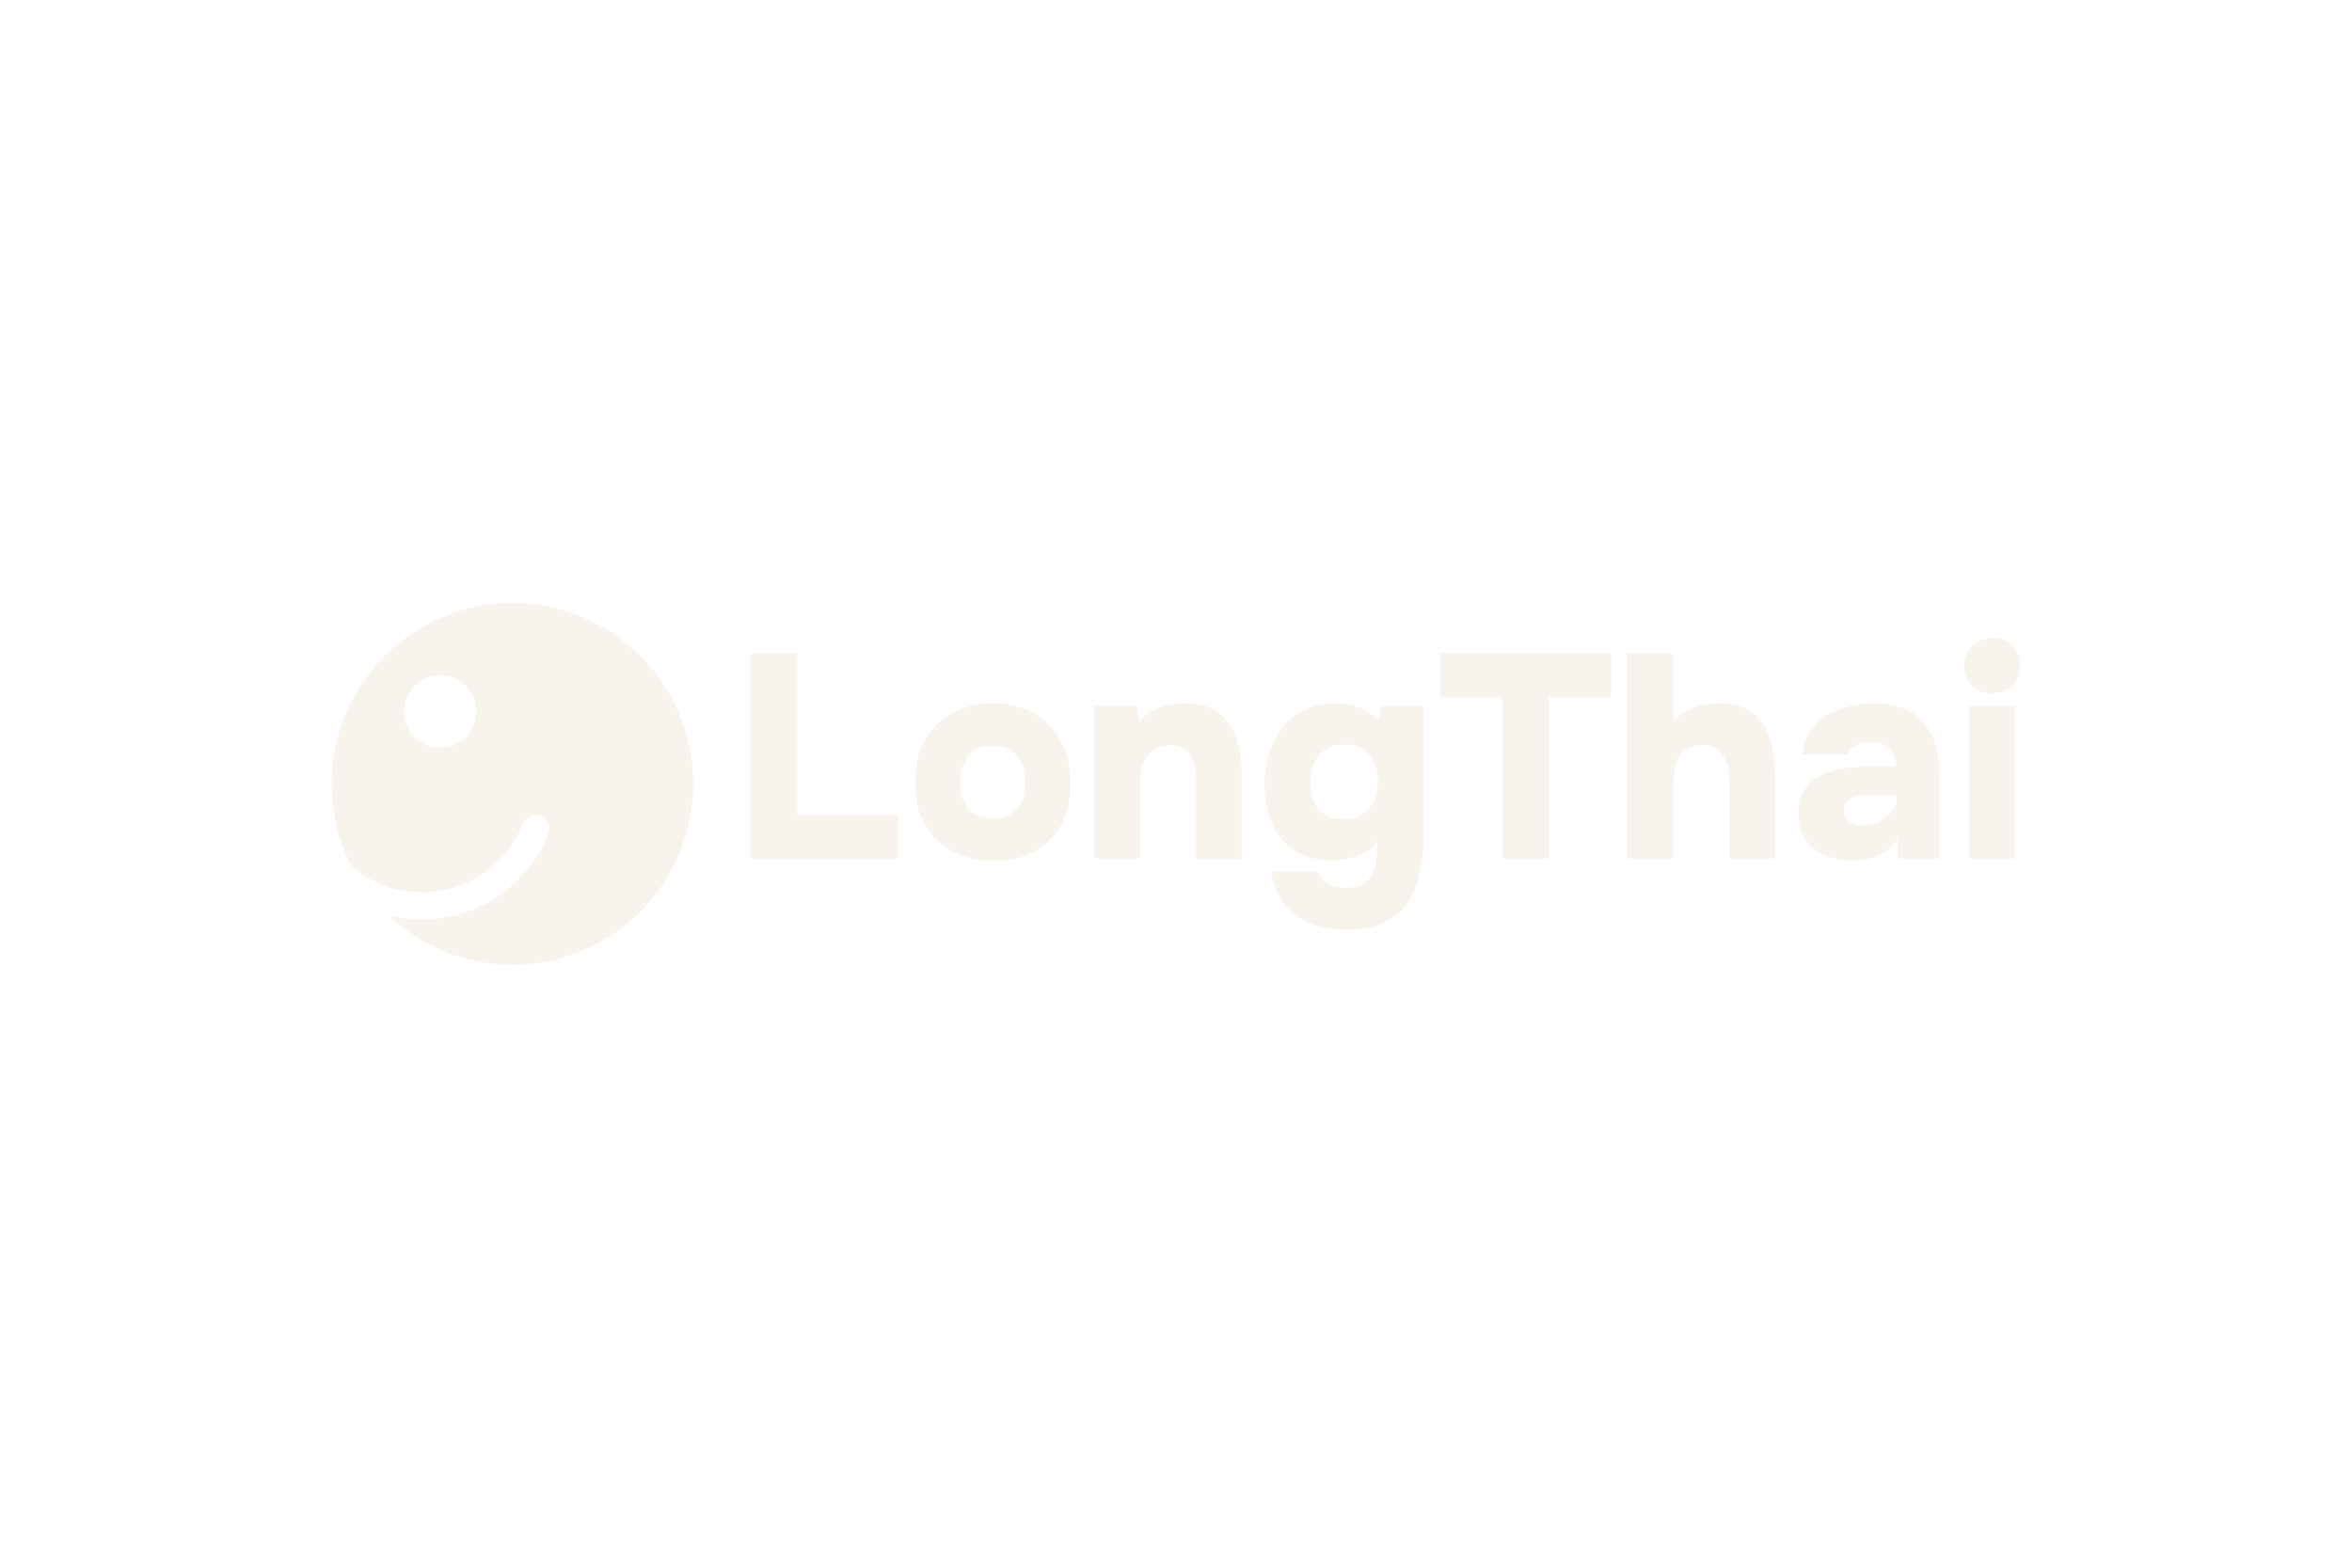
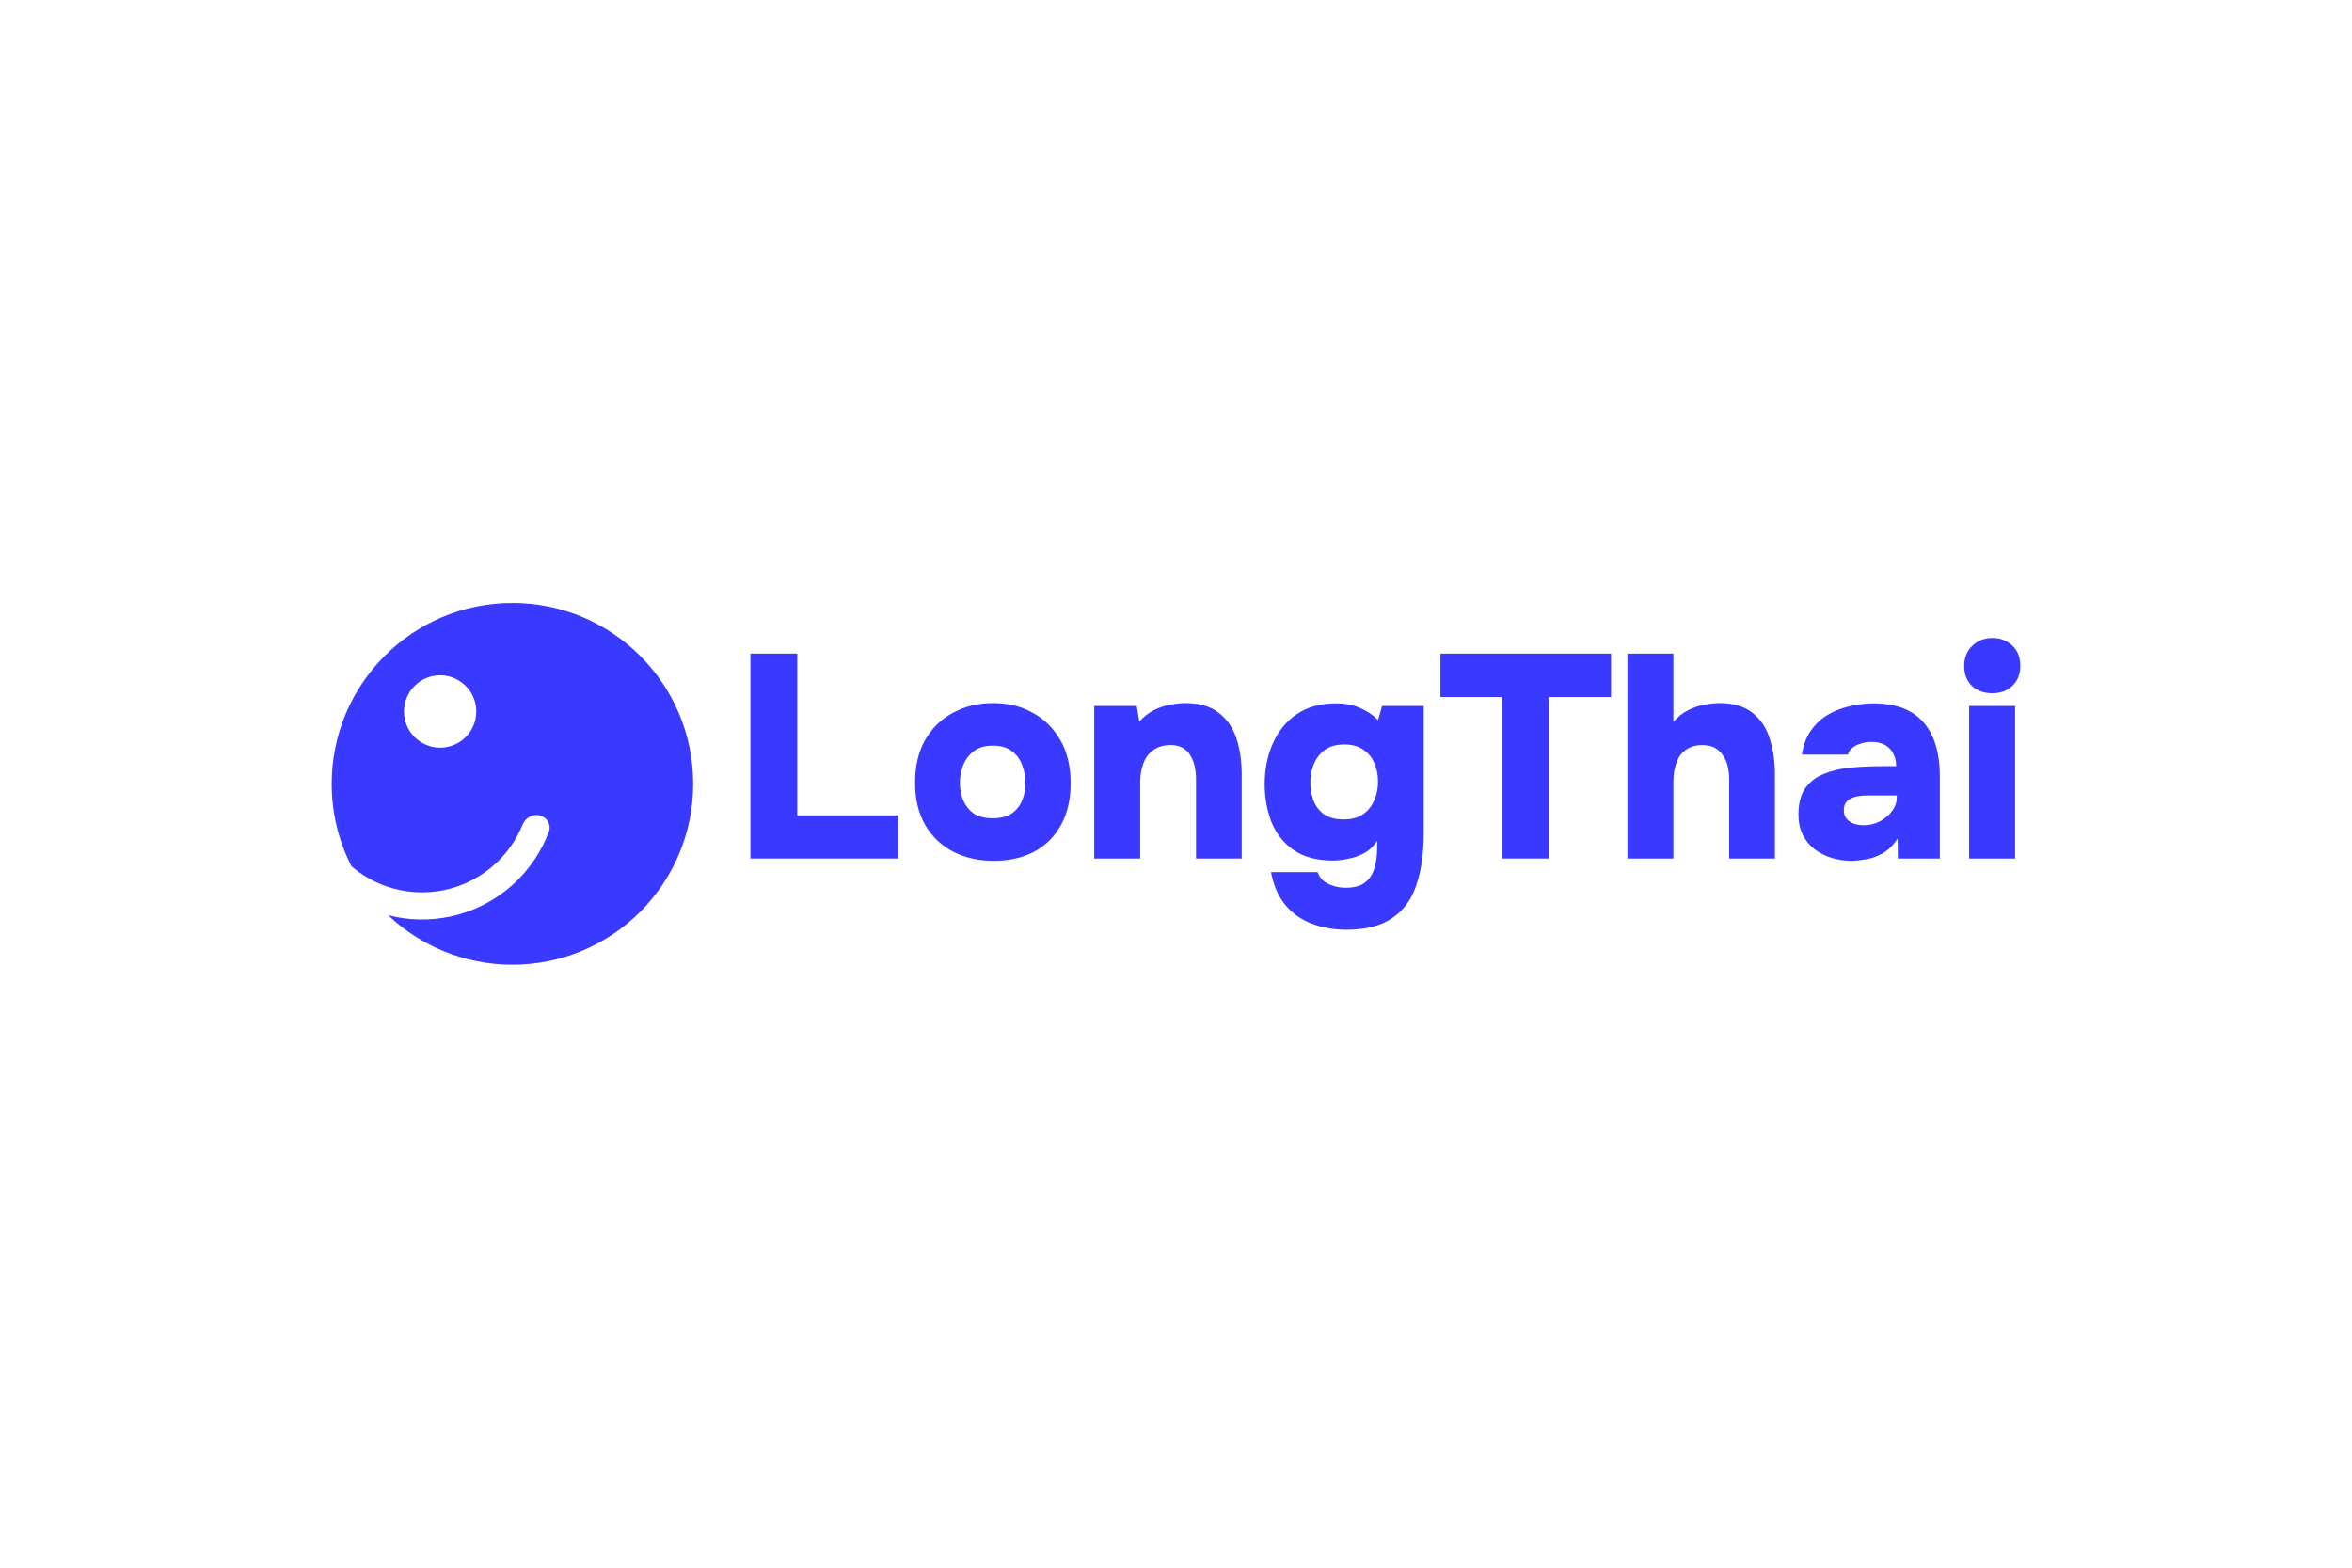
<svg xmlns="http://www.w3.org/2000/svg" width="390" height="260" viewBox="0 0 390 260" fill="none">
-   <path fill-rule="evenodd" clip-rule="evenodd" d="M114.939 130C114.939 146.569 101.521 160 84.969 160C76.988 160 69.736 156.877 64.365 151.786C67.724 152.654 71.247 152.734 74.658 152.008C78.713 151.146 82.45 149.177 85.457 146.321C87.919 143.982 89.812 141.123 91.007 137.964C91.446 136.802 90.724 135.563 89.525 135.241C88.326 134.919 87.106 135.639 86.638 136.79C85.677 139.151 84.222 141.29 82.362 143.057C79.957 145.342 76.967 146.916 73.723 147.607C70.48 148.297 67.108 148.076 63.982 146.968C61.887 146.225 59.957 145.103 58.284 143.668C56.185 139.569 55 134.923 55 130C55 113.431 68.418 100 84.969 100C101.521 100 114.939 113.431 114.939 130ZM72.982 124C76.292 124 78.975 121.314 78.975 118C78.975 114.686 76.292 112 72.982 112C69.671 112 66.988 114.686 66.988 118C66.988 121.314 69.671 124 72.982 124Z" fill="#F8F3EC" />
-   <path d="M124.429 142.384V108.4H132.197V135.232H148.932V142.384H124.429Z" fill="#F8F3EC" />
-   <path d="M164.774 142.768C162.248 142.768 159.995 142.256 158.013 141.232C156.063 140.208 154.528 138.736 153.409 136.816C152.291 134.864 151.731 132.528 151.731 129.808C151.731 127.024 152.291 124.656 153.409 122.704C154.56 120.72 156.111 119.216 158.061 118.192C160.011 117.136 162.216 116.608 164.678 116.608C167.171 116.608 169.377 117.152 171.295 118.24C173.213 119.296 174.732 120.816 175.851 122.8C176.969 124.752 177.529 127.12 177.529 129.904C177.529 132.624 176.985 134.944 175.899 136.864C174.844 138.784 173.357 140.256 171.439 141.28C169.521 142.272 167.299 142.768 164.774 142.768ZM164.63 135.712C165.973 135.712 167.044 135.424 167.843 134.848C168.642 134.272 169.201 133.536 169.521 132.64C169.873 131.744 170.048 130.816 170.048 129.856C170.048 128.896 169.873 127.936 169.521 126.976C169.201 126.016 168.642 125.232 167.843 124.624C167.076 123.984 166.005 123.664 164.63 123.664C163.287 123.664 162.216 123.984 161.417 124.624C160.618 125.232 160.043 126.016 159.691 126.976C159.339 127.904 159.164 128.864 159.164 129.856C159.164 130.816 159.339 131.76 159.691 132.688C160.075 133.584 160.65 134.32 161.417 134.896C162.216 135.44 163.287 135.712 164.63 135.712Z" fill="#F8F3EC" />
-   <path d="M181.442 142.384V117.088H188.491L188.922 119.68C189.658 118.848 190.473 118.208 191.368 117.76C192.295 117.312 193.206 117.008 194.101 116.848C195.028 116.688 195.827 116.608 196.499 116.608C198.896 116.608 200.766 117.152 202.109 118.24C203.484 119.296 204.459 120.72 205.034 122.512C205.609 124.304 205.897 126.272 205.897 128.416V142.384H198.321V129.232C198.321 128.56 198.257 127.904 198.129 127.264C198.001 126.592 197.777 125.984 197.458 125.44C197.17 124.864 196.754 124.416 196.211 124.096C195.668 123.744 194.964 123.568 194.101 123.568C192.982 123.568 192.039 123.84 191.272 124.384C190.505 124.928 189.945 125.664 189.594 126.592C189.242 127.488 189.066 128.496 189.066 129.616V142.384H181.442Z" fill="#F8F3EC" />
-   <path d="M223.225 154.192C221.18 154.192 219.277 153.856 217.519 153.184C215.793 152.544 214.339 151.52 213.156 150.112C211.973 148.704 211.174 146.88 210.758 144.64H218.478C218.67 145.184 218.974 145.648 219.389 146.032C219.837 146.416 220.38 146.704 221.02 146.896C221.659 147.12 222.362 147.232 223.13 147.232C224.568 147.232 225.655 146.928 226.39 146.32C227.157 145.712 227.669 144.896 227.925 143.872C228.212 142.88 228.356 141.824 228.356 140.704V139.456C227.749 140.384 227.014 141.072 226.15 141.52C225.319 141.968 224.44 142.272 223.513 142.432C222.618 142.624 221.787 142.72 221.02 142.72C218.334 142.72 216.145 142.128 214.45 140.944C212.788 139.76 211.573 138.208 210.806 136.288C210.071 134.336 209.703 132.256 209.703 130.048C209.703 127.584 210.151 125.344 211.046 123.328C211.941 121.28 213.252 119.664 214.978 118.48C216.736 117.264 218.91 116.656 221.499 116.656C223.066 116.656 224.408 116.912 225.527 117.424C226.678 117.904 227.669 118.576 228.5 119.44L229.171 117.088H236.076V138.16C236.076 141.488 235.677 144.336 234.878 146.704C234.11 149.104 232.784 150.944 230.898 152.224C229.043 153.536 226.486 154.192 223.225 154.192ZM222.794 135.904C224.105 135.904 225.175 135.616 226.007 135.04C226.838 134.464 227.461 133.696 227.877 132.736C228.292 131.776 228.5 130.752 228.5 129.664C228.5 128.512 228.292 127.472 227.877 126.544C227.493 125.616 226.886 124.88 226.055 124.336C225.255 123.76 224.216 123.472 222.938 123.472C221.499 123.472 220.364 123.808 219.533 124.48C218.702 125.152 218.111 125.984 217.759 126.976C217.439 127.936 217.279 128.896 217.279 129.856C217.279 130.88 217.455 131.856 217.807 132.784C218.159 133.712 218.734 134.464 219.533 135.04C220.364 135.616 221.451 135.904 222.794 135.904Z" fill="#F8F3EC" />
-   <path d="M249.063 142.384V115.6H238.85V108.4H267.141V115.6H256.831V142.384H249.063Z" fill="#F8F3EC" />
-   <path d="M269.852 142.384V108.4H277.476V119.728C278.211 118.864 279.042 118.208 279.969 117.76C280.896 117.312 281.808 117.008 282.703 116.848C283.63 116.688 284.429 116.608 285.1 116.608C287.434 116.608 289.272 117.152 290.615 118.24C291.957 119.296 292.9 120.72 293.444 122.512C294.019 124.304 294.307 126.272 294.307 128.416V142.384H286.731V129.232C286.731 128.624 286.667 127.984 286.539 127.312C286.411 126.64 286.171 126.032 285.819 125.488C285.5 124.912 285.052 124.448 284.477 124.096C283.901 123.744 283.15 123.568 282.223 123.568C281.36 123.568 280.609 123.744 279.969 124.096C279.362 124.416 278.867 124.864 278.483 125.44C278.131 126.016 277.876 126.672 277.716 127.408C277.556 128.112 277.476 128.832 277.476 129.568V142.384H269.852Z" fill="#F8F3EC" />
-   <path d="M307.08 142.768C305.897 142.768 304.778 142.608 303.723 142.288C302.668 141.968 301.725 141.488 300.894 140.848C300.063 140.208 299.408 139.408 298.928 138.448C298.449 137.488 298.209 136.368 298.209 135.088C298.209 133.264 298.576 131.824 299.312 130.768C300.079 129.68 301.102 128.88 302.381 128.368C303.691 127.824 305.178 127.472 306.84 127.312C308.502 127.152 310.229 127.072 312.019 127.072H314.416C314.416 126.272 314.256 125.584 313.937 125.008C313.649 124.4 313.202 123.92 312.594 123.568C311.987 123.216 311.236 123.04 310.34 123.04C309.701 123.04 309.094 123.136 308.518 123.328C307.975 123.488 307.511 123.728 307.128 124.048C306.776 124.336 306.536 124.704 306.408 125.152H298.784C299.008 123.648 299.472 122.368 300.175 121.312C300.91 120.224 301.805 119.344 302.86 118.672C303.947 118 305.162 117.504 306.504 117.184C307.847 116.832 309.222 116.656 310.628 116.656C314.336 116.656 317.102 117.696 318.924 119.776C320.746 121.856 321.657 124.864 321.657 128.8V142.384H314.704L314.656 139.072C313.857 140.288 312.946 141.152 311.923 141.664C310.9 142.176 309.941 142.48 309.046 142.576C308.151 142.704 307.495 142.768 307.08 142.768ZM308.998 136.864C309.957 136.864 310.852 136.656 311.683 136.24C312.514 135.792 313.186 135.232 313.697 134.56C314.24 133.856 314.512 133.104 314.512 132.304V131.92H309.813C309.301 131.92 308.79 131.952 308.279 132.016C307.799 132.08 307.367 132.208 306.984 132.4C306.6 132.56 306.297 132.8 306.073 133.12C305.849 133.44 305.737 133.856 305.737 134.368C305.737 134.912 305.881 135.376 306.169 135.76C306.456 136.112 306.84 136.384 307.32 136.576C307.831 136.768 308.39 136.864 308.998 136.864Z" fill="#F8F3EC" />
-   <path d="M326.513 142.384V117.088H334.137V142.384H326.513ZM330.349 114.976C328.942 114.976 327.807 114.56 326.944 113.728C326.113 112.896 325.697 111.808 325.697 110.464C325.697 109.088 326.145 107.968 327.04 107.104C327.935 106.24 329.054 105.808 330.397 105.808C331.675 105.808 332.762 106.224 333.657 107.056C334.552 107.888 335 109.008 335 110.416C335 111.792 334.568 112.896 333.705 113.728C332.842 114.56 331.723 114.976 330.349 114.976Z" fill="#F8F3EC" />
+   <path fill-rule="evenodd" clip-rule="evenodd" d="M114.939 130C114.939 146.569 101.521 160 84.969 160C76.988 160 69.736 156.877 64.365 151.786C67.724 152.654 71.247 152.734 74.658 152.008C78.713 151.146 82.45 149.177 85.457 146.321C87.919 143.982 89.812 141.123 91.007 137.964C91.446 136.802 90.724 135.563 89.525 135.241C88.326 134.919 87.106 135.639 86.638 136.79C85.677 139.151 84.222 141.29 82.362 143.057C79.957 145.342 76.967 146.916 73.723 147.607C70.48 148.297 67.108 148.076 63.982 146.968C61.887 146.225 59.957 145.103 58.284 143.668C56.185 139.569 55 134.923 55 130C55 113.431 68.418 100 84.969 100C101.521 100 114.939 113.431 114.939 130ZM72.982 124C76.292 124 78.975 121.314 78.975 118C78.975 114.686 76.292 112 72.982 112C69.671 112 66.988 114.686 66.988 118C66.988 121.314 69.671 124 72.982 124Z" fill="#3939FF" />
+   <path d="M124.429 142.384V108.4H132.197V135.232H148.932V142.384H124.429Z" fill="#3939FF" />
+   <path d="M164.774 142.768C162.248 142.768 159.995 142.256 158.013 141.232C156.063 140.208 154.528 138.736 153.409 136.816C152.291 134.864 151.731 132.528 151.731 129.808C151.731 127.024 152.291 124.656 153.409 122.704C154.56 120.72 156.111 119.216 158.061 118.192C160.011 117.136 162.216 116.608 164.678 116.608C167.171 116.608 169.377 117.152 171.295 118.24C173.213 119.296 174.732 120.816 175.851 122.8C176.969 124.752 177.529 127.12 177.529 129.904C177.529 132.624 176.985 134.944 175.899 136.864C174.844 138.784 173.357 140.256 171.439 141.28C169.521 142.272 167.299 142.768 164.774 142.768ZM164.63 135.712C165.973 135.712 167.044 135.424 167.843 134.848C168.642 134.272 169.201 133.536 169.521 132.64C169.873 131.744 170.048 130.816 170.048 129.856C170.048 128.896 169.873 127.936 169.521 126.976C169.201 126.016 168.642 125.232 167.843 124.624C167.076 123.984 166.005 123.664 164.63 123.664C163.287 123.664 162.216 123.984 161.417 124.624C160.618 125.232 160.043 126.016 159.691 126.976C159.339 127.904 159.164 128.864 159.164 129.856C159.164 130.816 159.339 131.76 159.691 132.688C160.075 133.584 160.65 134.32 161.417 134.896C162.216 135.44 163.287 135.712 164.63 135.712Z" fill="#3939FF" />
+   <path d="M181.442 142.384V117.088H188.491L188.922 119.68C189.658 118.848 190.473 118.208 191.368 117.76C192.295 117.312 193.206 117.008 194.101 116.848C195.028 116.688 195.827 116.608 196.499 116.608C198.896 116.608 200.766 117.152 202.109 118.24C203.484 119.296 204.459 120.72 205.034 122.512C205.609 124.304 205.897 126.272 205.897 128.416V142.384H198.321V129.232C198.321 128.56 198.257 127.904 198.129 127.264C198.001 126.592 197.777 125.984 197.458 125.44C197.17 124.864 196.754 124.416 196.211 124.096C195.668 123.744 194.964 123.568 194.101 123.568C192.982 123.568 192.039 123.84 191.272 124.384C190.505 124.928 189.945 125.664 189.594 126.592C189.242 127.488 189.066 128.496 189.066 129.616V142.384H181.442Z" fill="#3939FF" />
+   <path d="M223.225 154.192C221.18 154.192 219.277 153.856 217.519 153.184C215.793 152.544 214.339 151.52 213.156 150.112C211.973 148.704 211.174 146.88 210.758 144.64H218.478C218.67 145.184 218.974 145.648 219.389 146.032C219.837 146.416 220.38 146.704 221.02 146.896C221.659 147.12 222.362 147.232 223.13 147.232C224.568 147.232 225.655 146.928 226.39 146.32C227.157 145.712 227.669 144.896 227.925 143.872C228.212 142.88 228.356 141.824 228.356 140.704V139.456C227.749 140.384 227.014 141.072 226.15 141.52C225.319 141.968 224.44 142.272 223.513 142.432C222.618 142.624 221.787 142.72 221.02 142.72C218.334 142.72 216.145 142.128 214.45 140.944C212.788 139.76 211.573 138.208 210.806 136.288C210.071 134.336 209.703 132.256 209.703 130.048C209.703 127.584 210.151 125.344 211.046 123.328C211.941 121.28 213.252 119.664 214.978 118.48C216.736 117.264 218.91 116.656 221.499 116.656C223.066 116.656 224.408 116.912 225.527 117.424C226.678 117.904 227.669 118.576 228.5 119.44L229.171 117.088H236.076V138.16C236.076 141.488 235.677 144.336 234.878 146.704C234.11 149.104 232.784 150.944 230.898 152.224C229.043 153.536 226.486 154.192 223.225 154.192ZM222.794 135.904C224.105 135.904 225.175 135.616 226.007 135.04C226.838 134.464 227.461 133.696 227.877 132.736C228.292 131.776 228.5 130.752 228.5 129.664C228.5 128.512 228.292 127.472 227.877 126.544C227.493 125.616 226.886 124.88 226.055 124.336C225.255 123.76 224.216 123.472 222.938 123.472C221.499 123.472 220.364 123.808 219.533 124.48C218.702 125.152 218.111 125.984 217.759 126.976C217.439 127.936 217.279 128.896 217.279 129.856C217.279 130.88 217.455 131.856 217.807 132.784C218.159 133.712 218.734 134.464 219.533 135.04C220.364 135.616 221.451 135.904 222.794 135.904Z" fill="#3939FF" />
+   <path d="M249.063 142.384V115.6H238.85V108.4H267.141V115.6H256.831V142.384H249.063Z" fill="#3939FF" />
+   <path d="M269.852 142.384V108.4H277.476V119.728C278.211 118.864 279.042 118.208 279.969 117.76C280.896 117.312 281.808 117.008 282.703 116.848C283.63 116.688 284.429 116.608 285.1 116.608C287.434 116.608 289.272 117.152 290.615 118.24C291.957 119.296 292.9 120.72 293.444 122.512C294.019 124.304 294.307 126.272 294.307 128.416V142.384H286.731V129.232C286.731 128.624 286.667 127.984 286.539 127.312C286.411 126.64 286.171 126.032 285.819 125.488C285.5 124.912 285.052 124.448 284.477 124.096C283.901 123.744 283.15 123.568 282.223 123.568C281.36 123.568 280.609 123.744 279.969 124.096C279.362 124.416 278.867 124.864 278.483 125.44C278.131 126.016 277.876 126.672 277.716 127.408C277.556 128.112 277.476 128.832 277.476 129.568V142.384H269.852Z" fill="#3939FF" />
+   <path d="M307.08 142.768C305.897 142.768 304.778 142.608 303.723 142.288C302.668 141.968 301.725 141.488 300.894 140.848C300.063 140.208 299.408 139.408 298.928 138.448C298.449 137.488 298.209 136.368 298.209 135.088C298.209 133.264 298.576 131.824 299.312 130.768C300.079 129.68 301.102 128.88 302.381 128.368C303.691 127.824 305.178 127.472 306.84 127.312C308.502 127.152 310.229 127.072 312.019 127.072H314.416C314.416 126.272 314.256 125.584 313.937 125.008C313.649 124.4 313.202 123.92 312.594 123.568C311.987 123.216 311.236 123.04 310.34 123.04C309.701 123.04 309.094 123.136 308.518 123.328C307.975 123.488 307.511 123.728 307.128 124.048C306.776 124.336 306.536 124.704 306.408 125.152H298.784C299.008 123.648 299.472 122.368 300.175 121.312C300.91 120.224 301.805 119.344 302.86 118.672C303.947 118 305.162 117.504 306.504 117.184C307.847 116.832 309.222 116.656 310.628 116.656C314.336 116.656 317.102 117.696 318.924 119.776C320.746 121.856 321.657 124.864 321.657 128.8V142.384H314.704L314.656 139.072C313.857 140.288 312.946 141.152 311.923 141.664C310.9 142.176 309.941 142.48 309.046 142.576C308.151 142.704 307.495 142.768 307.08 142.768ZM308.998 136.864C309.957 136.864 310.852 136.656 311.683 136.24C312.514 135.792 313.186 135.232 313.697 134.56C314.24 133.856 314.512 133.104 314.512 132.304V131.92H309.813C309.301 131.92 308.79 131.952 308.279 132.016C307.799 132.08 307.367 132.208 306.984 132.4C306.6 132.56 306.297 132.8 306.073 133.12C305.849 133.44 305.737 133.856 305.737 134.368C305.737 134.912 305.881 135.376 306.169 135.76C306.456 136.112 306.84 136.384 307.32 136.576C307.831 136.768 308.39 136.864 308.998 136.864Z" fill="#3939FF" />
+   <path d="M326.513 142.384V117.088H334.137V142.384H326.513ZM330.349 114.976C328.942 114.976 327.807 114.56 326.944 113.728C326.113 112.896 325.697 111.808 325.697 110.464C325.697 109.088 326.145 107.968 327.04 107.104C327.935 106.24 329.054 105.808 330.397 105.808C331.675 105.808 332.762 106.224 333.657 107.056C334.552 107.888 335 109.008 335 110.416C335 111.792 334.568 112.896 333.705 113.728C332.842 114.56 331.723 114.976 330.349 114.976Z" fill="#3939FF" />
</svg>
